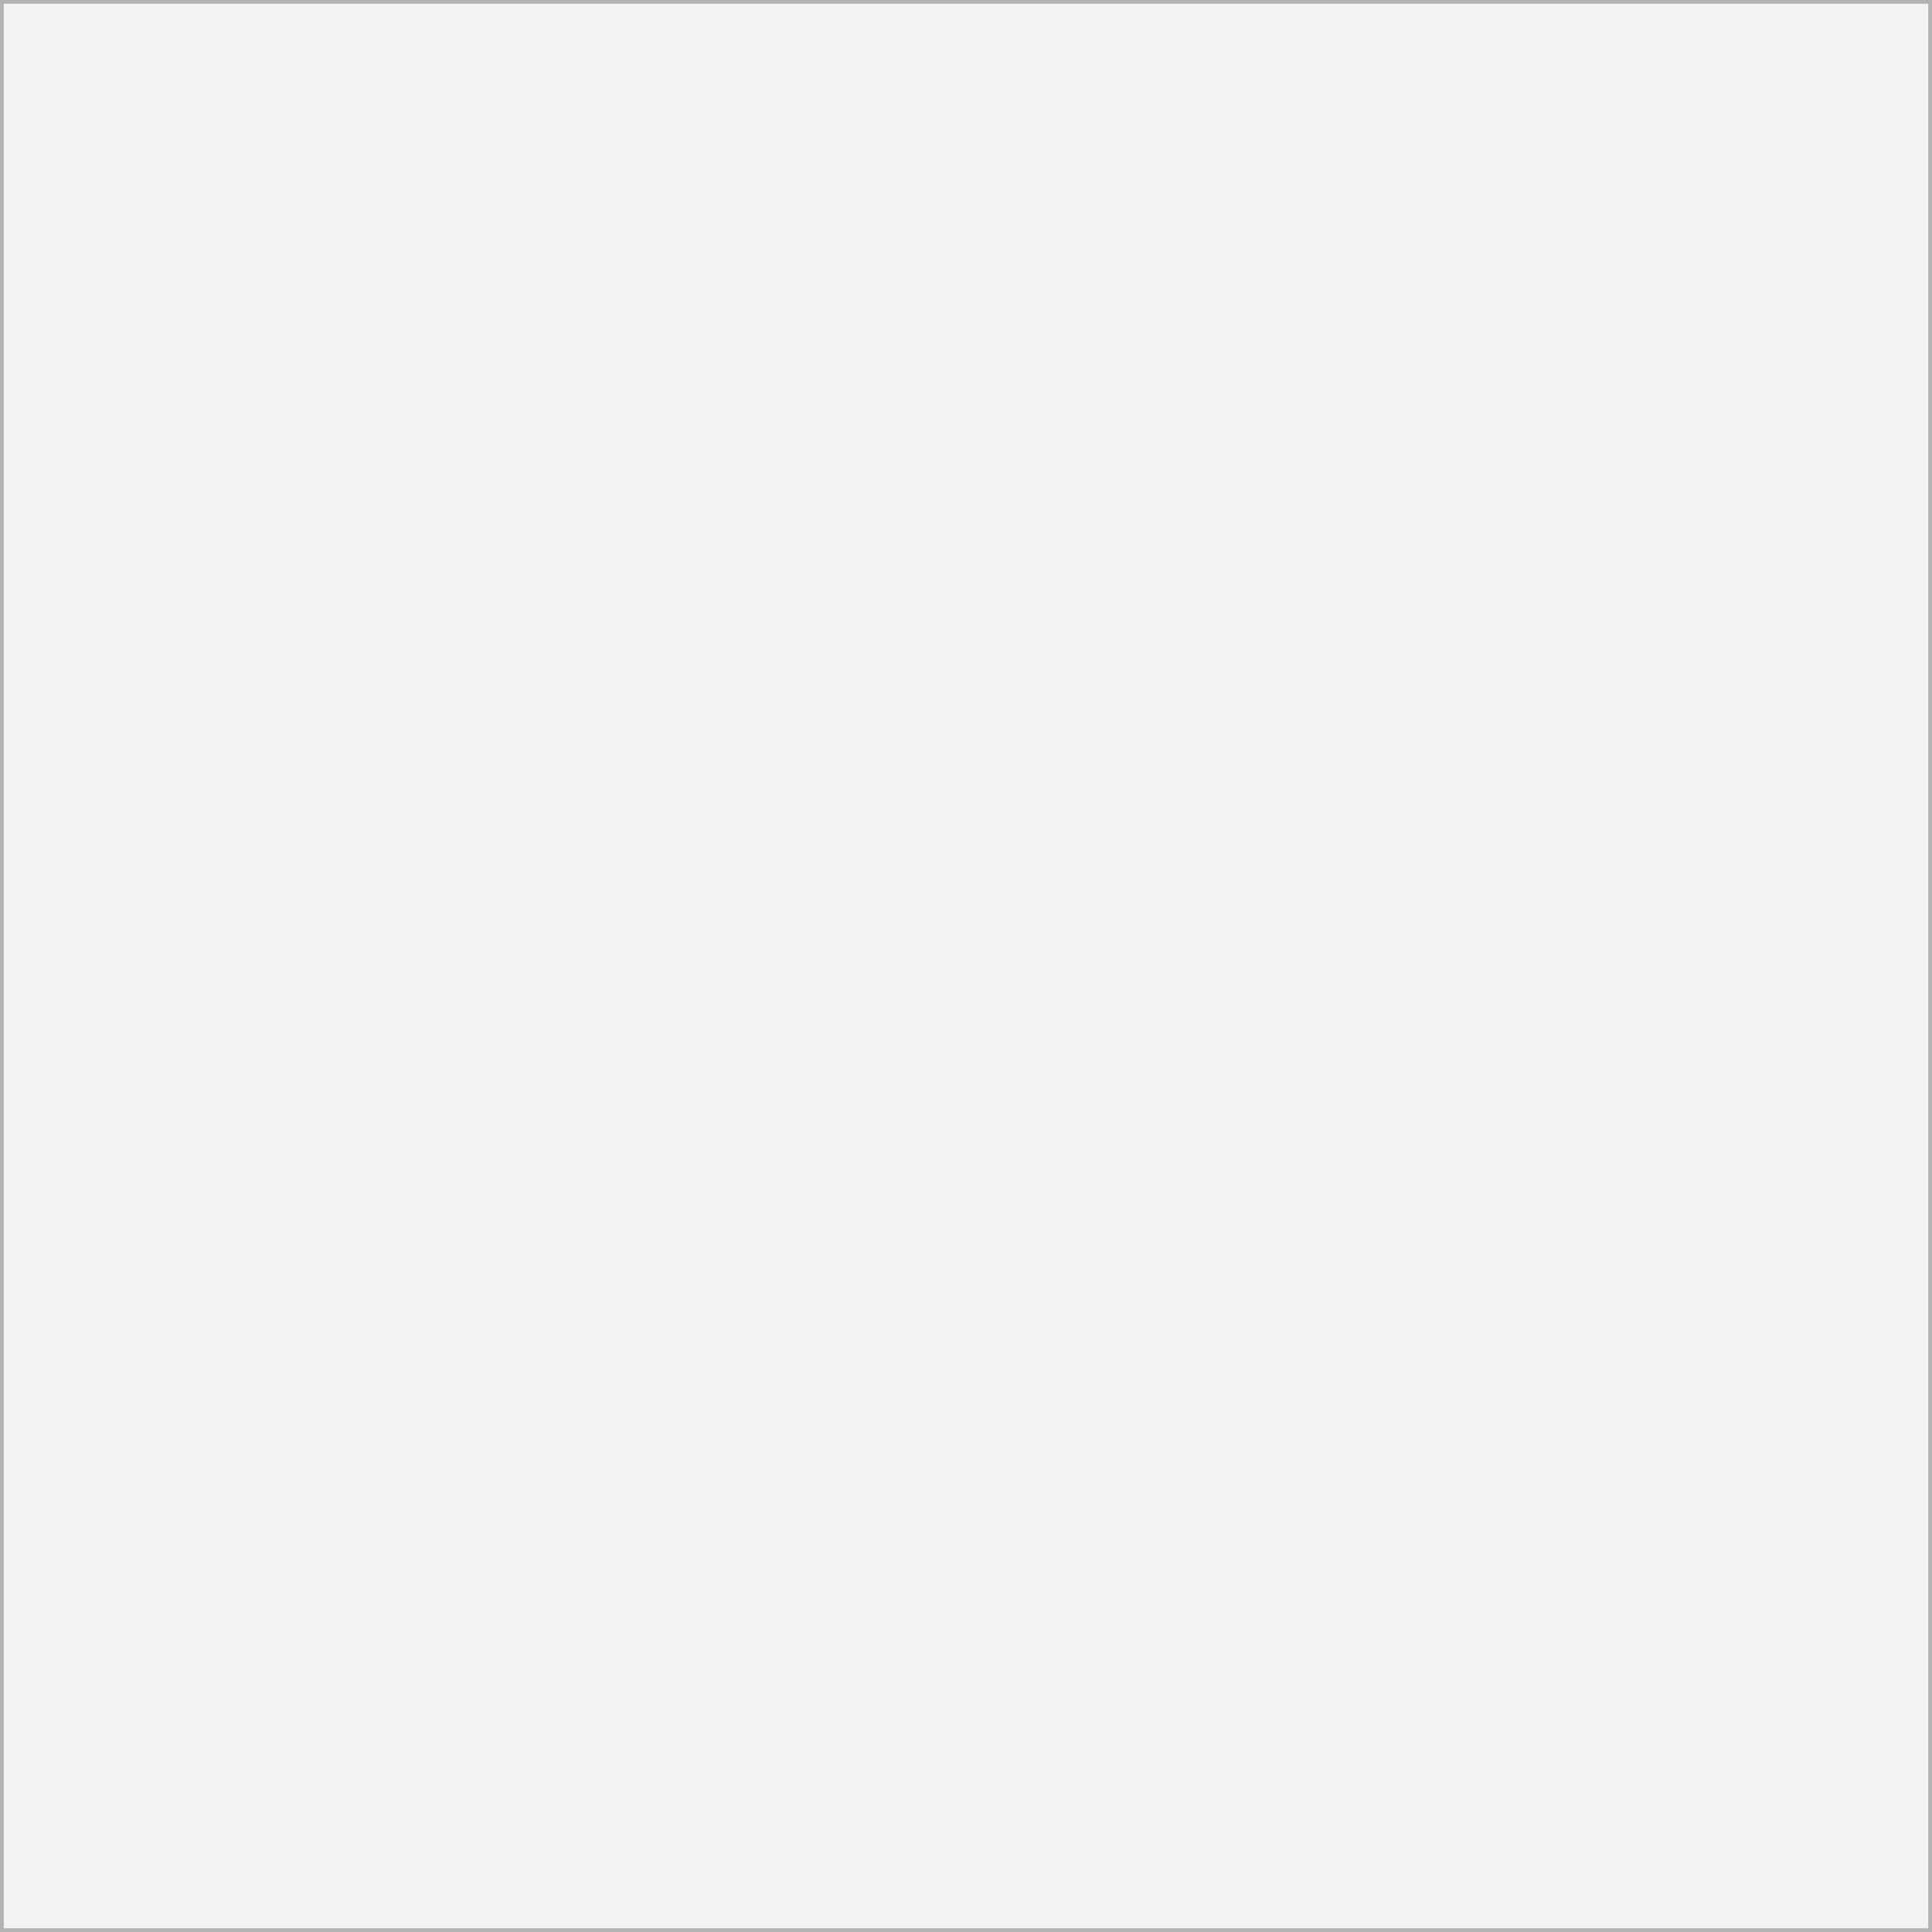
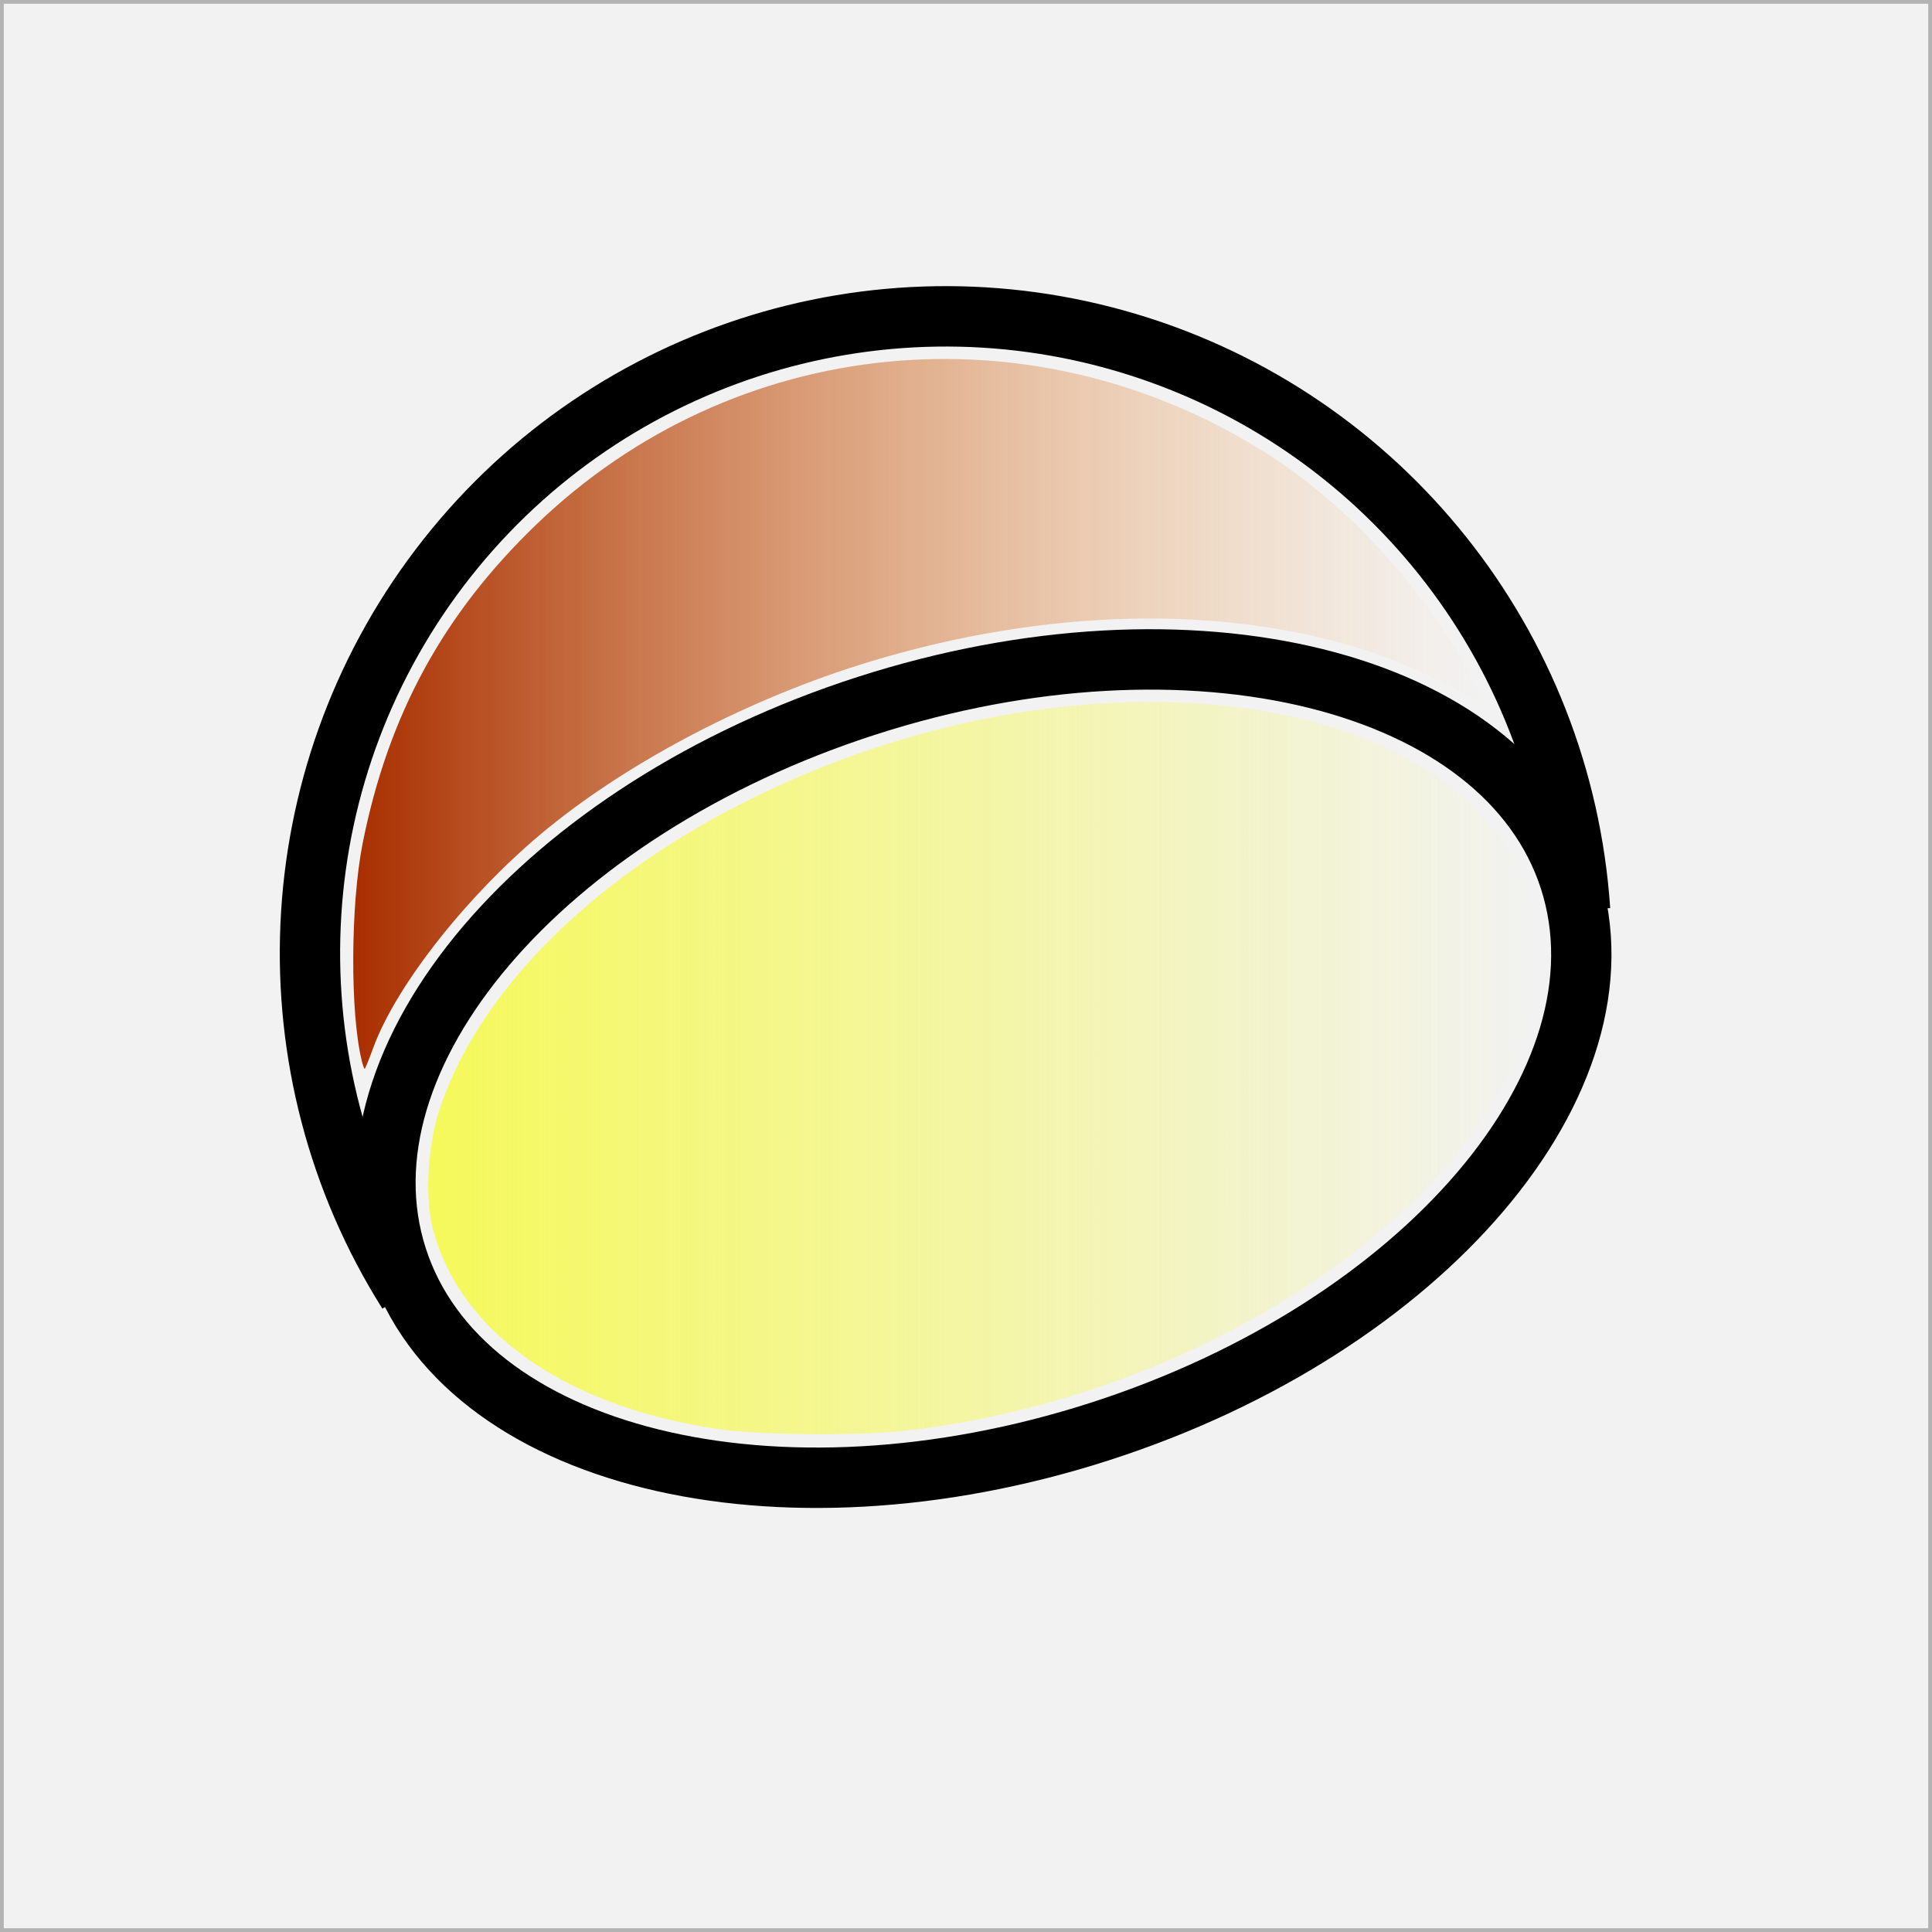
- <svg xmlns="http://www.w3.org/2000/svg" width="64" height="64" id="svg2" version="1.1">
-   <defs id="defs4" />
+ <svg xmlns="http://www.w3.org/2000/svg" xmlns:xlink="http://www.w3.org/1999/xlink" width="64" height="64" id="svg2" version="1.1">
+   <defs id="defs4">
+     <linearGradient id="linearGradient5621">
+       <stop style="stop-color:#f5f95a;stop-opacity:1;" offset="0" id="stop5623" />
+       <stop style="stop-color:#f5f959;stop-opacity:0;" offset="1" id="stop5625" />
+     </linearGradient>
+     <linearGradient id="linearGradient5611">
+       <stop style="stop-color:#a82e00;stop-opacity:1;" offset="0" id="stop5613" />
+       <stop style="stop-color:#f9af59;stop-opacity:0;" offset="1" id="stop5615" />
+     </linearGradient>
+     <linearGradient xlink:href="#linearGradient5611" id="linearGradient5619" x1="17.517" y1="24.221" x2="45.976" y2="24.221" gradientUnits="userSpaceOnUse" gradientTransform="matrix(1.316352,0,0,1.318142,-11.35726,980.085)" />
+     <linearGradient xlink:href="#linearGradient5621" id="linearGradient5627" x1="19.405" y1="33.123" x2="47.33" y2="33.123" gradientUnits="userSpaceOnUse" gradientTransform="matrix(1.316352,0,0,1.318142,-11.35726,980.085)" />
+   </defs>
  <g id="layer2" style="display:inline">
    <rect style="fill:#f2f2f2;fill-opacity:1;fill-rule:evenodd;stroke:#b3b3b3;stroke-width:0.25;stroke-linecap:square;stroke-linejoin:miter;stroke-miterlimit:0;stroke-opacity:1;stroke-dasharray:none" id="rect3767" width="64" height="64" x="0" y="0" rx="0" />
  </g>
-   <g id="layer1" transform="translate(0,-988.3622)" />
+   <g id="layer1" transform="translate(0,-988.3622)">
+     <path style="fill:none;stroke:#000000;stroke-width:1.518;stroke-linecap:butt;stroke-linejoin:miter;stroke-miterlimit:4;stroke-opacity:1;stroke-dasharray:none;stroke-dashoffset:25.9" id="path5095" d="M 15.464,31.53 A 16,16 0 1 1 44.963,21.92" transform="matrix(1.316352,0,0,1.318142,-6.844054,989.618)" />
+     <path style="fill:none;stroke:#000000;stroke-width:1.518;stroke-linecap:butt;stroke-linejoin:miter;stroke-miterlimit:4;stroke-opacity:1;stroke-dasharray:none;stroke-dashoffset:25.9" id="path5097" d="m 52,32.42 a 15.5,9.58 0 1 1 -31,0 15.5,9.58 0 1 1 31,0 z" transform="matrix(1.253127,-0.4036038,0.4030555,1.254832,-26.23042,997.8106)" />
+     <path style="fill:url(#linearGradient5627);fill-opacity:1;stroke:none" d="m 23.821,1035.706 c -5.076,-0.74 -8.585,-3.198 -9.483,-6.641 -0.259,-0.992 -0.178,-2.668 0.184,-3.825 1.199,-3.833 4.873,-7.606 9.929,-10.198 4.895,-2.509 10.247,-3.693 15.256,-3.374 5.831,0.372 10.082,2.938 11.072,6.686 0.244,0.922 0.22,2.49 -0.055,3.565 -1.684,6.593 -10.987,12.776 -20.834,13.847 -1.539,0.167 -4.72,0.135 -6.068,-0.061 l 0,0 z" id="path5099" />
+     <path style="fill:url(#linearGradient5619);fill-opacity:1;fill-rule:evenodd;stroke:none" d="m 11.985,1023.504 c -0.39,-1.566 -0.375,-5.183 0.029,-7.209 0.85,-4.257 2.67,-7.595 5.761,-10.566 6.54,-6.285 16.334,-7.261 24.098,-2.401 2.659,1.665 5.241,4.441 6.753,7.262 0.294,0.549 0.536,1.041 0.537,1.094 0.001,0.053 -0.143,-0.01 -0.321,-0.133 -0.636,-0.45 -2.324,-1.23 -3.488,-1.611 -4.775,-1.563 -10.685,-1.439 -16.559,0.347 -3.89,1.183 -7.843,3.23 -10.65,5.515 -2.574,2.096 -5.016,5.169 -5.785,7.281 -0.137,0.377 -0.263,0.685 -0.28,0.685 -0.017,0 -0.06,-0.119 -0.096,-0.265 z" id="path5609" />
+   </g>
</svg>
